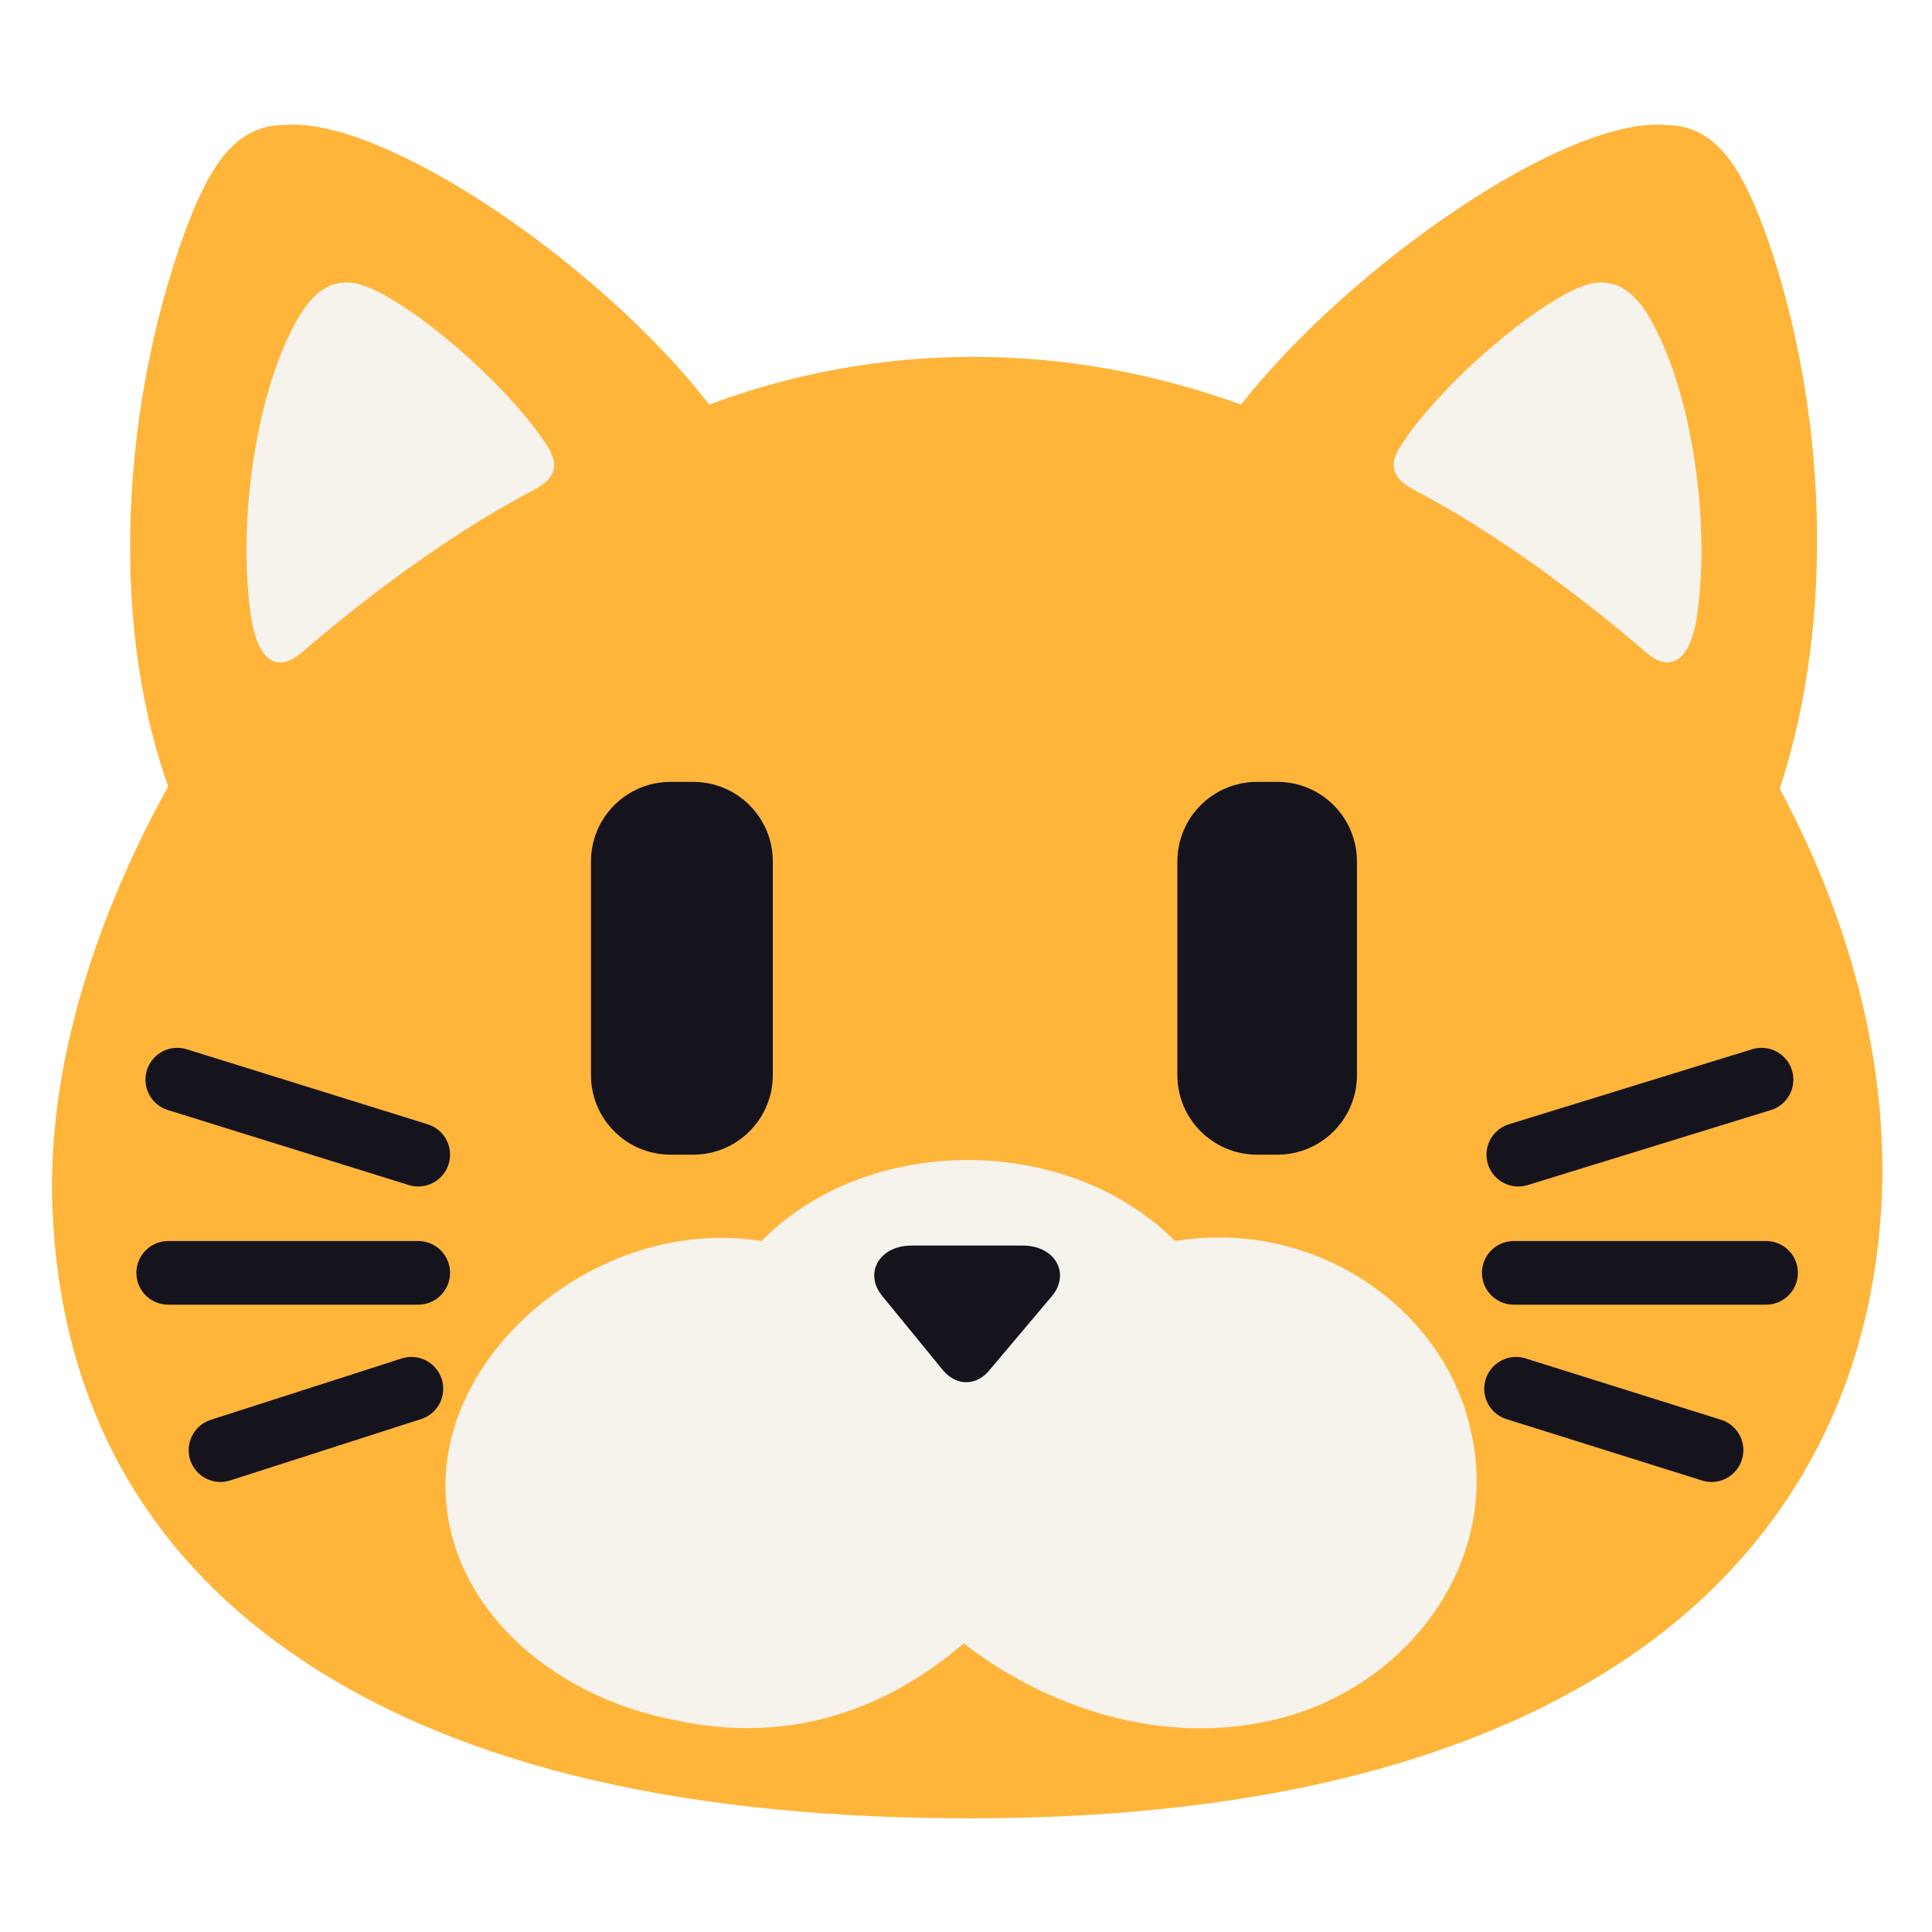
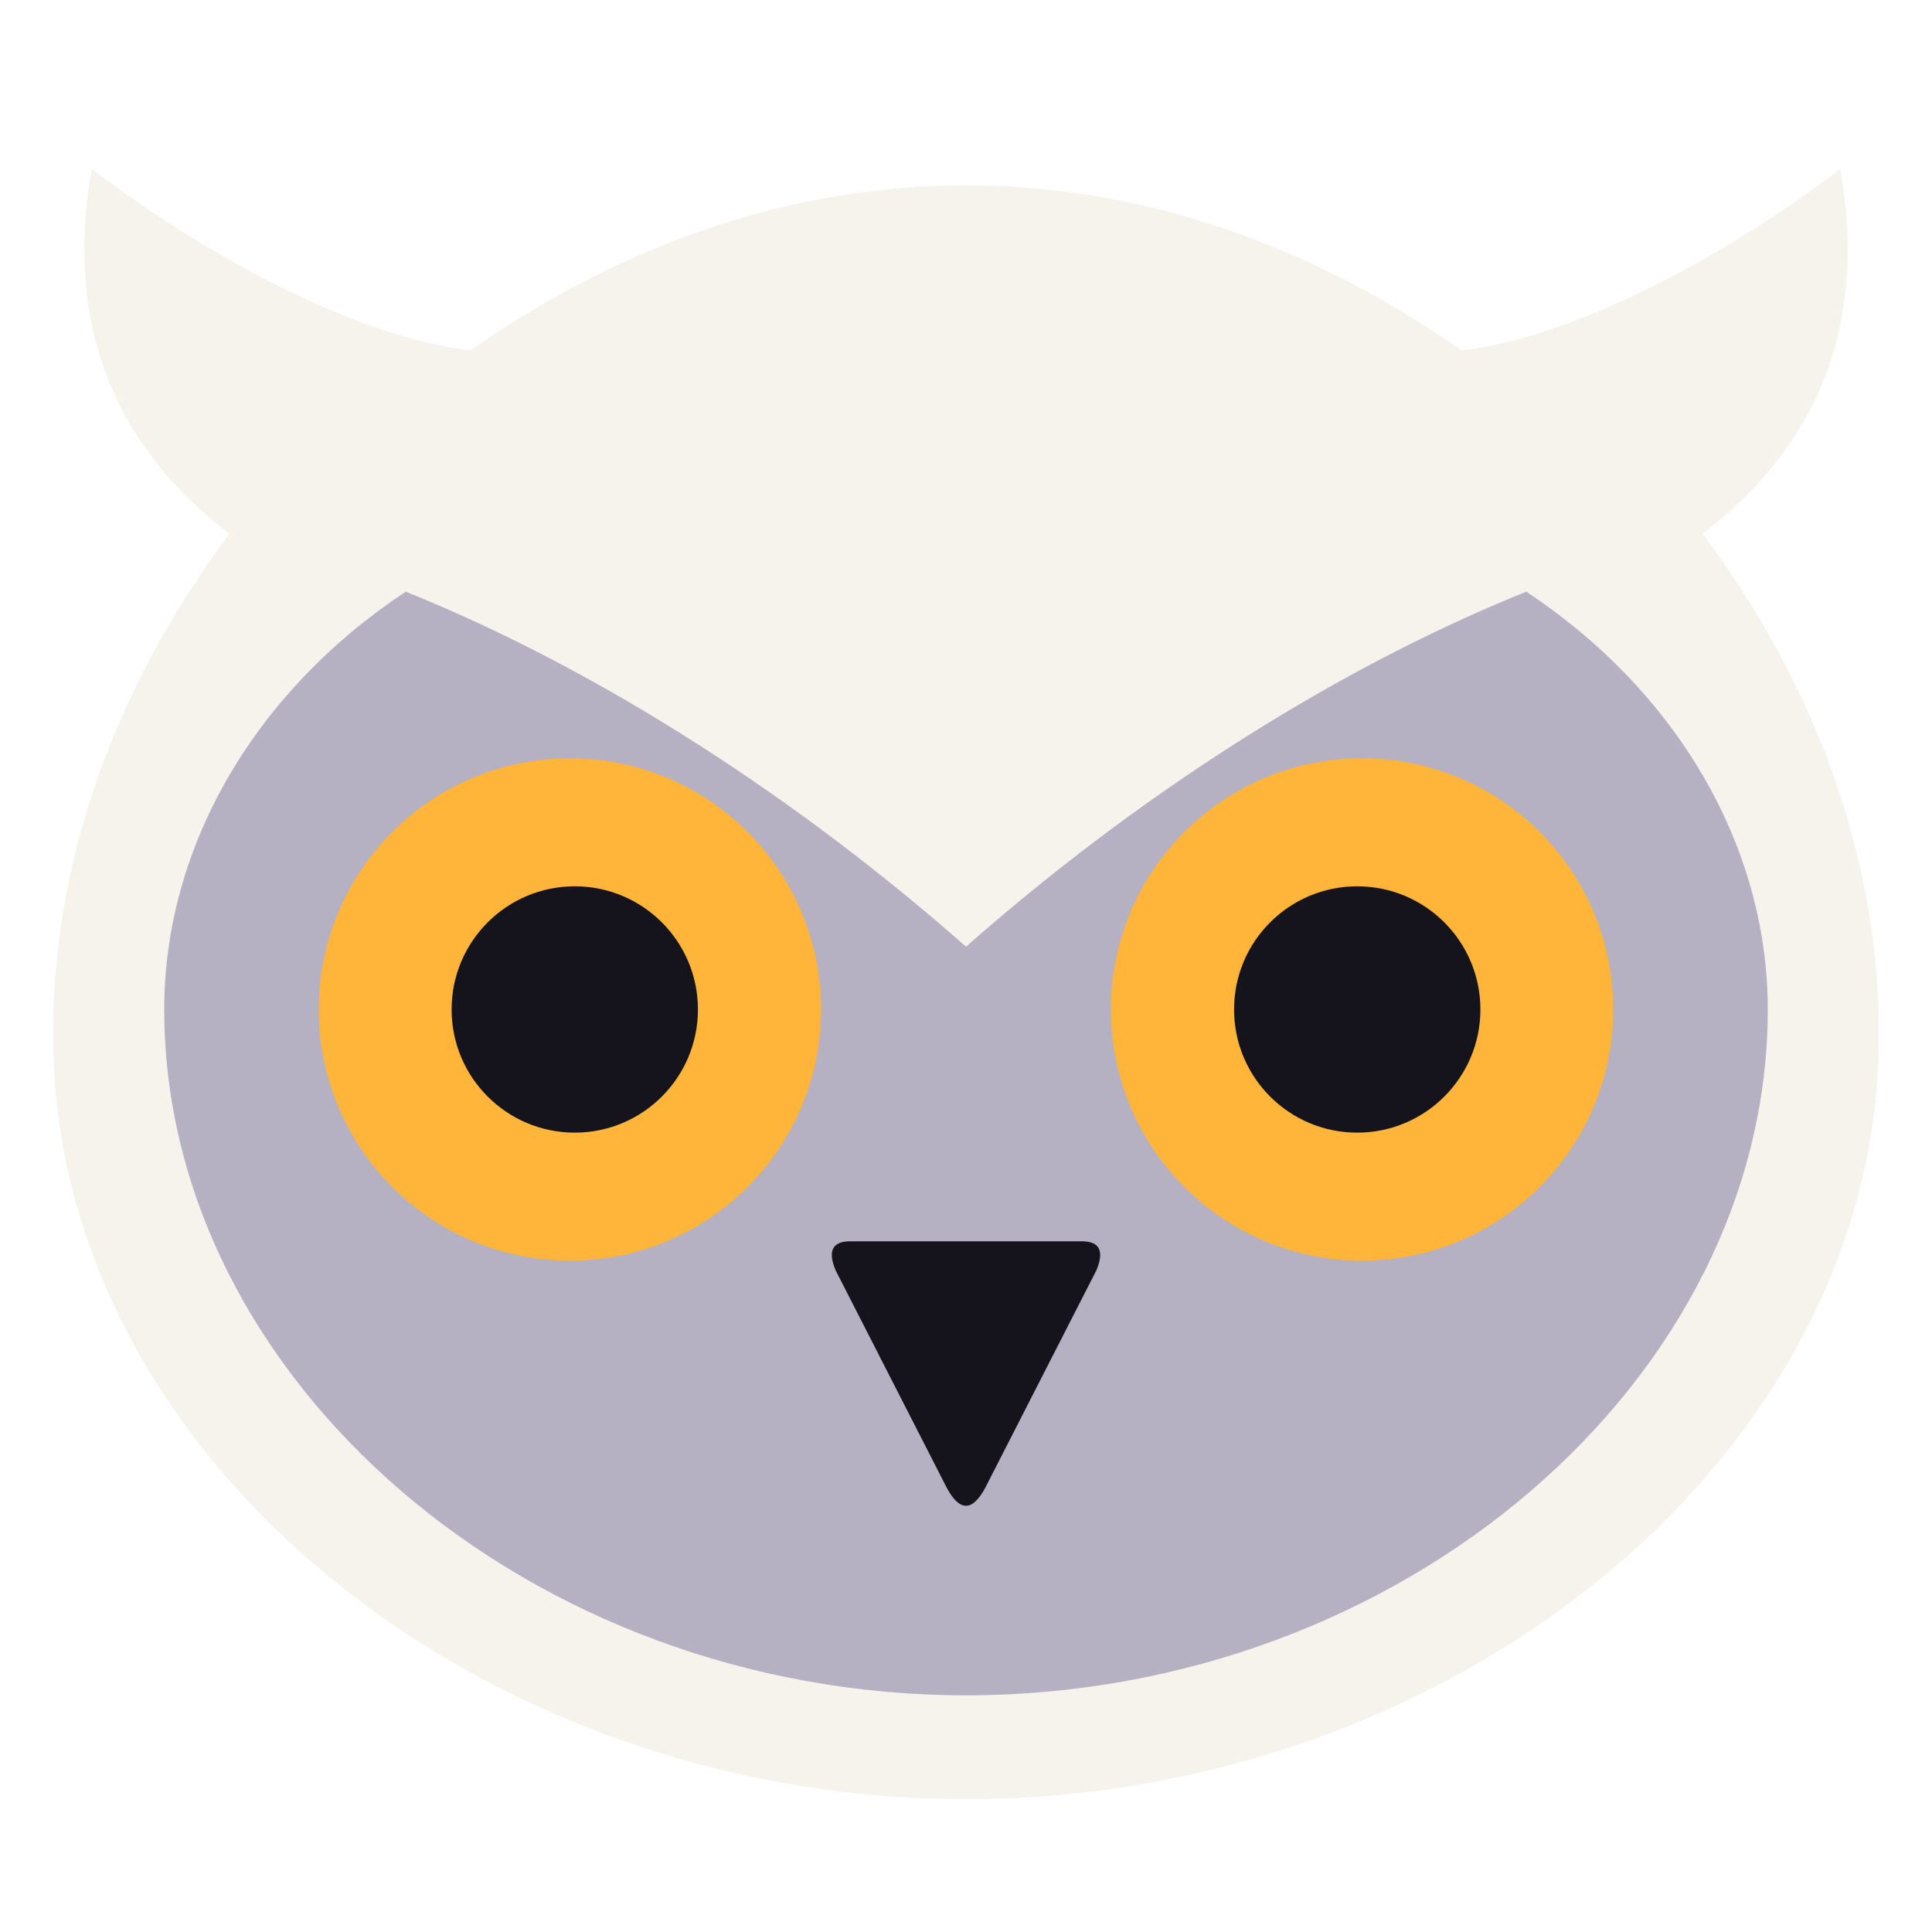
- <svg xmlns="http://www.w3.org/2000/svg" viewBox="82 120 850 850" role="img" aria-label="Kate, awake">
-   <g id="cat">
-     <path id="head" fill="#FFB43A" d="M156 466C129 390 137 295 163 223C173 196 184 175 207 175C251 171 347 237 394 298C469 270 551 270 628 298C676 237 771 171 815 175C839 175 850 198 860 226C885 299 890 391 865 467C895 523 912 584 910 644C907 731 868 800 803 846C729 898 627 920 509 920C391 920 286 900 210 847C144 801 108 735 105 650C103 587 125 522 156 466Z" />
-     <g id="inner-ears" fill="#F6F3EC">
-       <path d="M192 388C187 350 194 295 212 262C220 247 230 241 243 246C264 254 304 288 322 315C329 325 326 331 316 336C280 355 244 382 216 406C202 419 194 407 192 388Z" />
-       <path d="M829 388C834 350 827 295 809 262C801 247 791 241 778 246C757 254 717 288 699 315C692 325 695 331 705 336C741 355 777 382 805 406C819 419 827 407 829 388Z" />
-     </g>
+ <svg xmlns="http://www.w3.org/2000/svg" viewBox="112 135 800 800" role="img" aria-label="The owl, awake">
+   <g id="owl">
+     <path id="head" fill="#F6F3EC" d="M150 205C204 246 266 276 307 280C437 189 587 189 717 280C758 276 820 246 874 205C885 266 867 318 817 356C864 419 891 492 890 567C888 739 713 880 512 880C311 880 136 739 134 567C133 492 160 419 207 356C157 318 139 266 150 205Z" />
+     <path id="facial-disc" fill="#B5B1C2" d="M280 380C362 413 444 467 512 527C580 467 662 413 744 380C806 421 844 485 844 553C844 706 693 837 512 837C331 837 180 706 180 553C180 485 218 421 280 380Z" />
    <g id="eyes-awake">
-       <g id="eyes" fill="#15131C">
-         <rect x="342" y="464" width="80" height="164" rx="35" />
-         <rect x="600" y="464" width="79" height="164" rx="35" />
+       <g id="eyes" fill="#FFB43A">
+         <circle cx="348" cy="553" r="104" />
+         <circle cx="676" cy="553" r="104" />
+       </g>
+       <g id="pupils" fill="#15131C">
+         <circle cx="350" cy="553" r="51" />
+         <circle cx="674" cy="553" r="51" />
      </g>
    </g>
-     <path id="muzzle" fill="#F6F3EC" d="M417 666C463 619 551 618 599 666C660 656 717 695 729 749C743 808 700 864 641 877C592 888 542 871 506 843C470 874 427 887 380 877C321 866 277 823 278 772C279 711 348 655 417 666Z" />
-     <path id="nose" fill="#15131C" d="M483 668H532C546 668 553 680 545 690L518 722C512 730 503 730 497 723L470 690C462 680 469 668 483 668Z" />
-     <g id="whiskers" fill="none" stroke="#15131C" stroke-width="28" stroke-linecap="round">
-       <path d="M160 595L266 628M156 680H266M179 758L263 731" />
-       <path d="M857 595L750 628M859 680H748M835 758L749 731" />
-     </g>
+     <path id="beak" fill="#15131C" d="M464 649H560Q571 649 566 661L520 751Q512 766 504 751L458 661Q453 649 464 649Z" />
  </g>
</svg>
